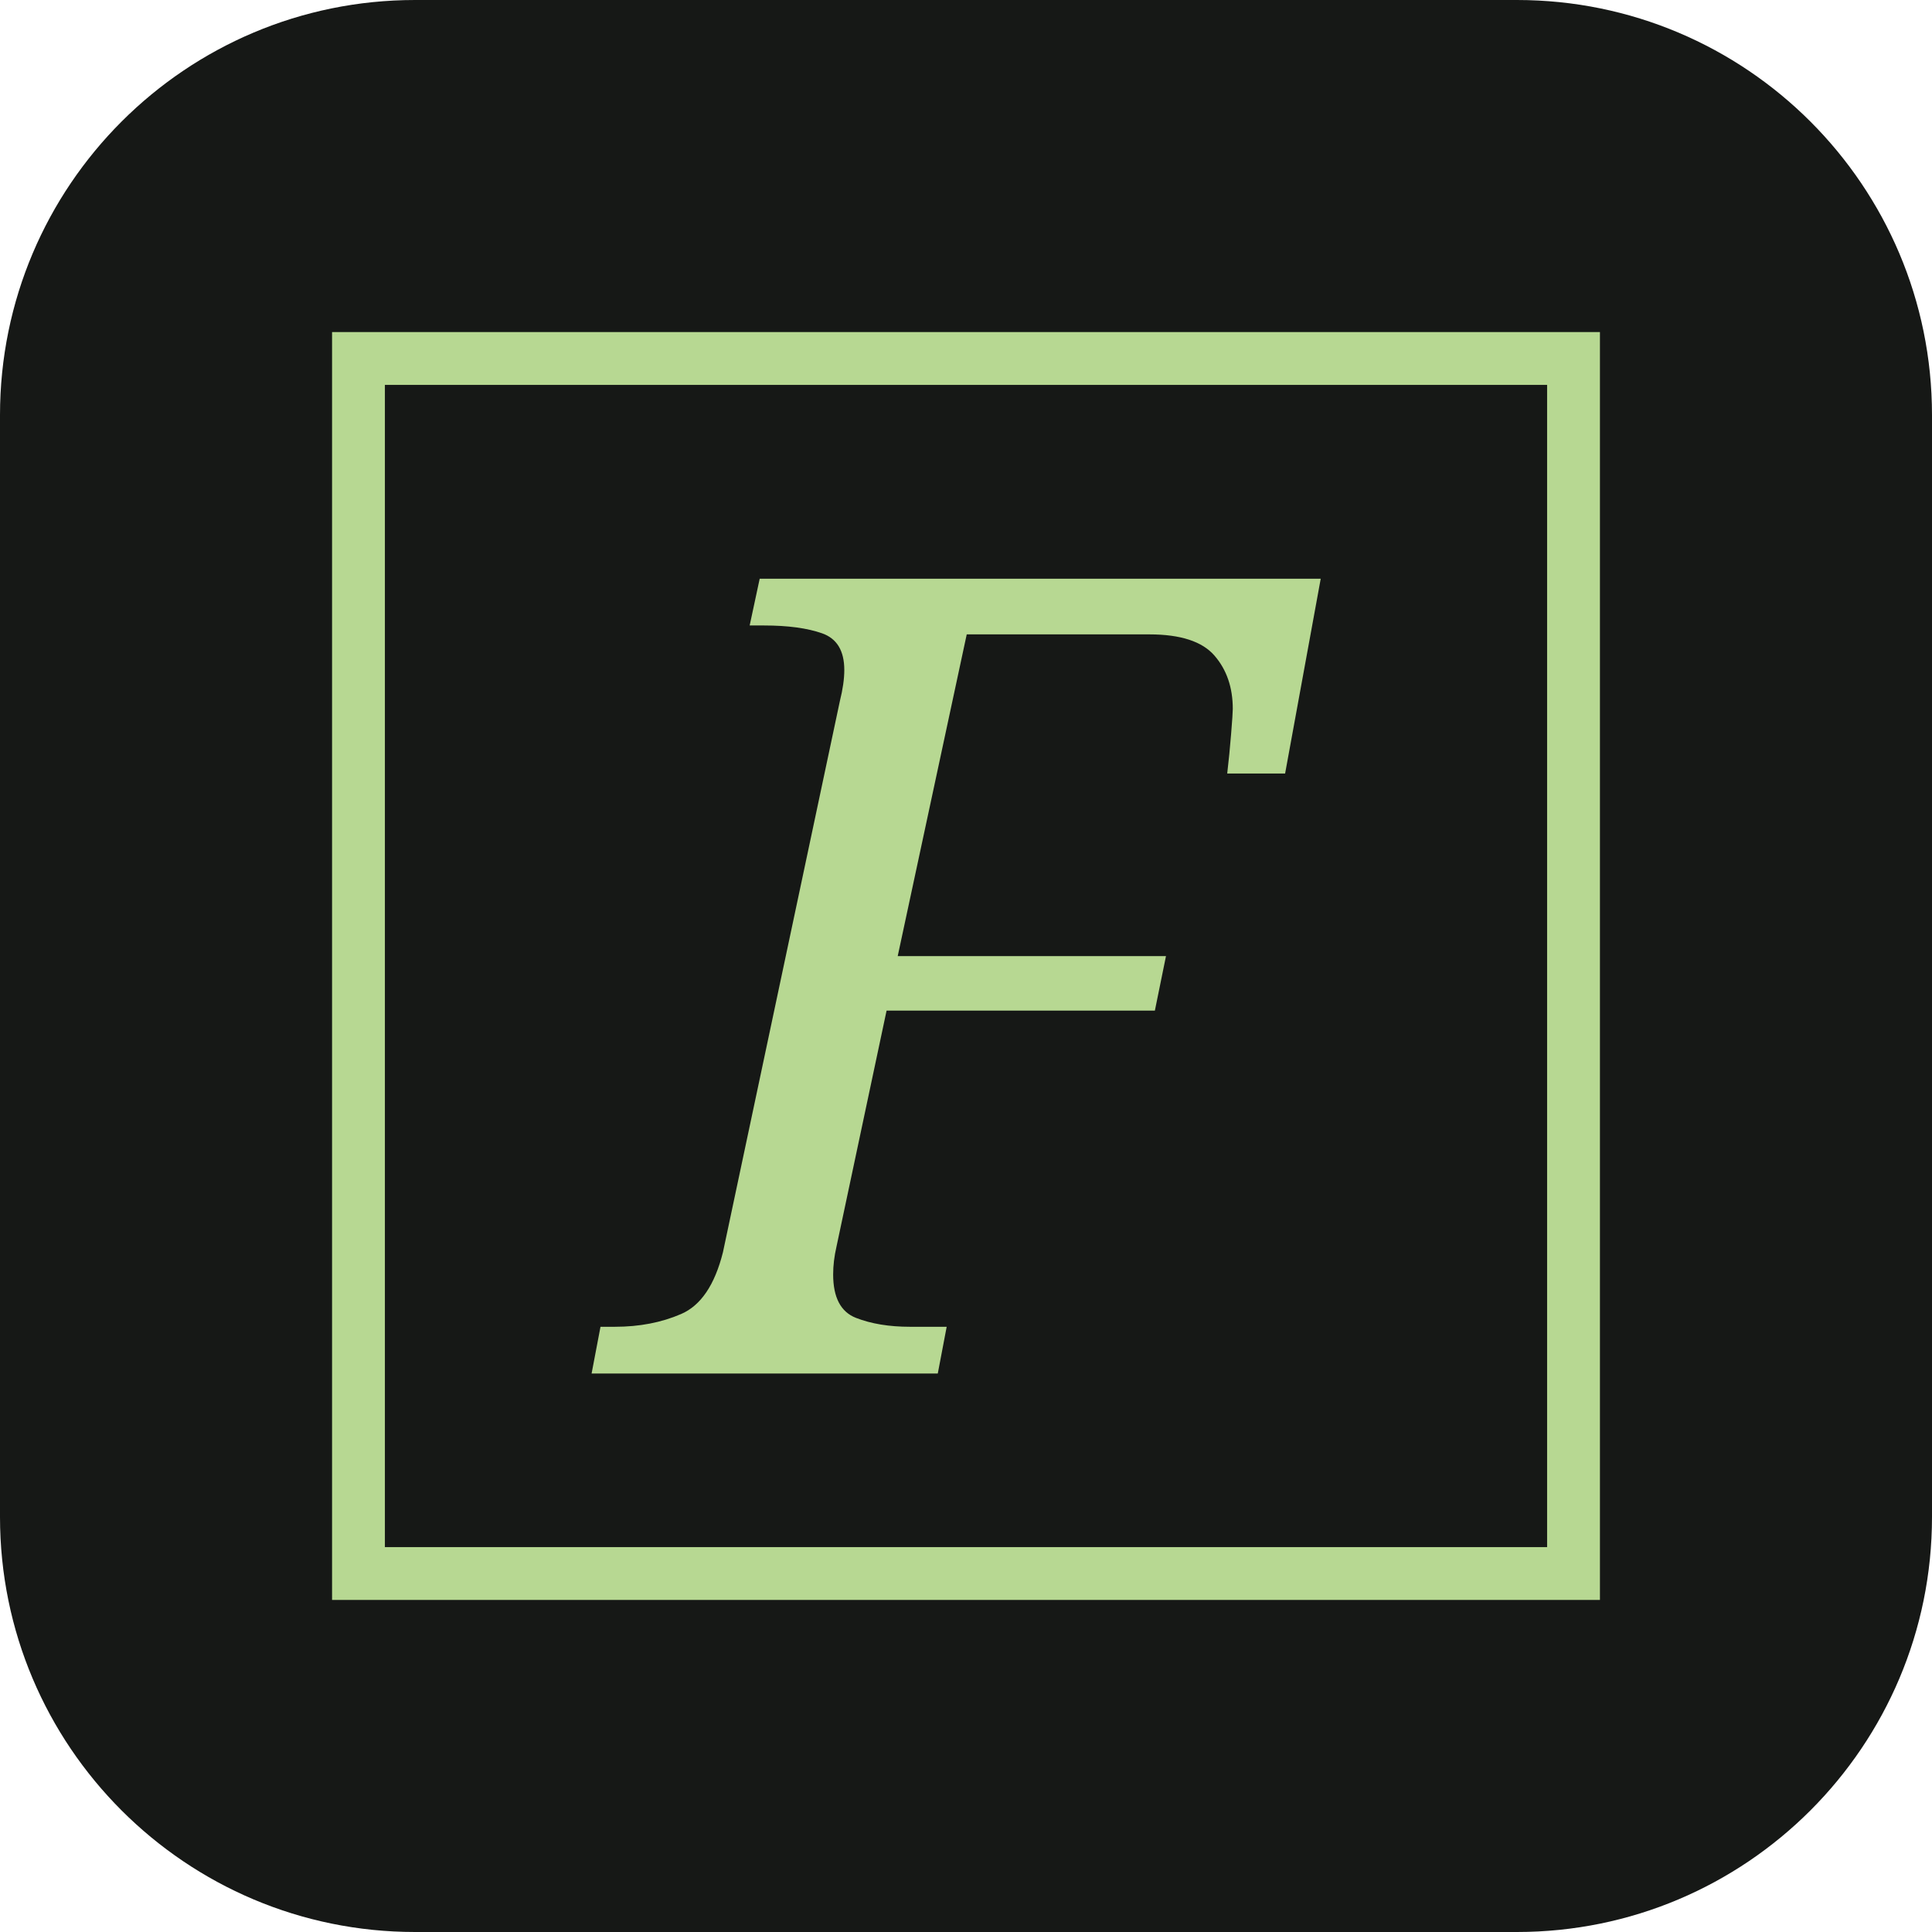
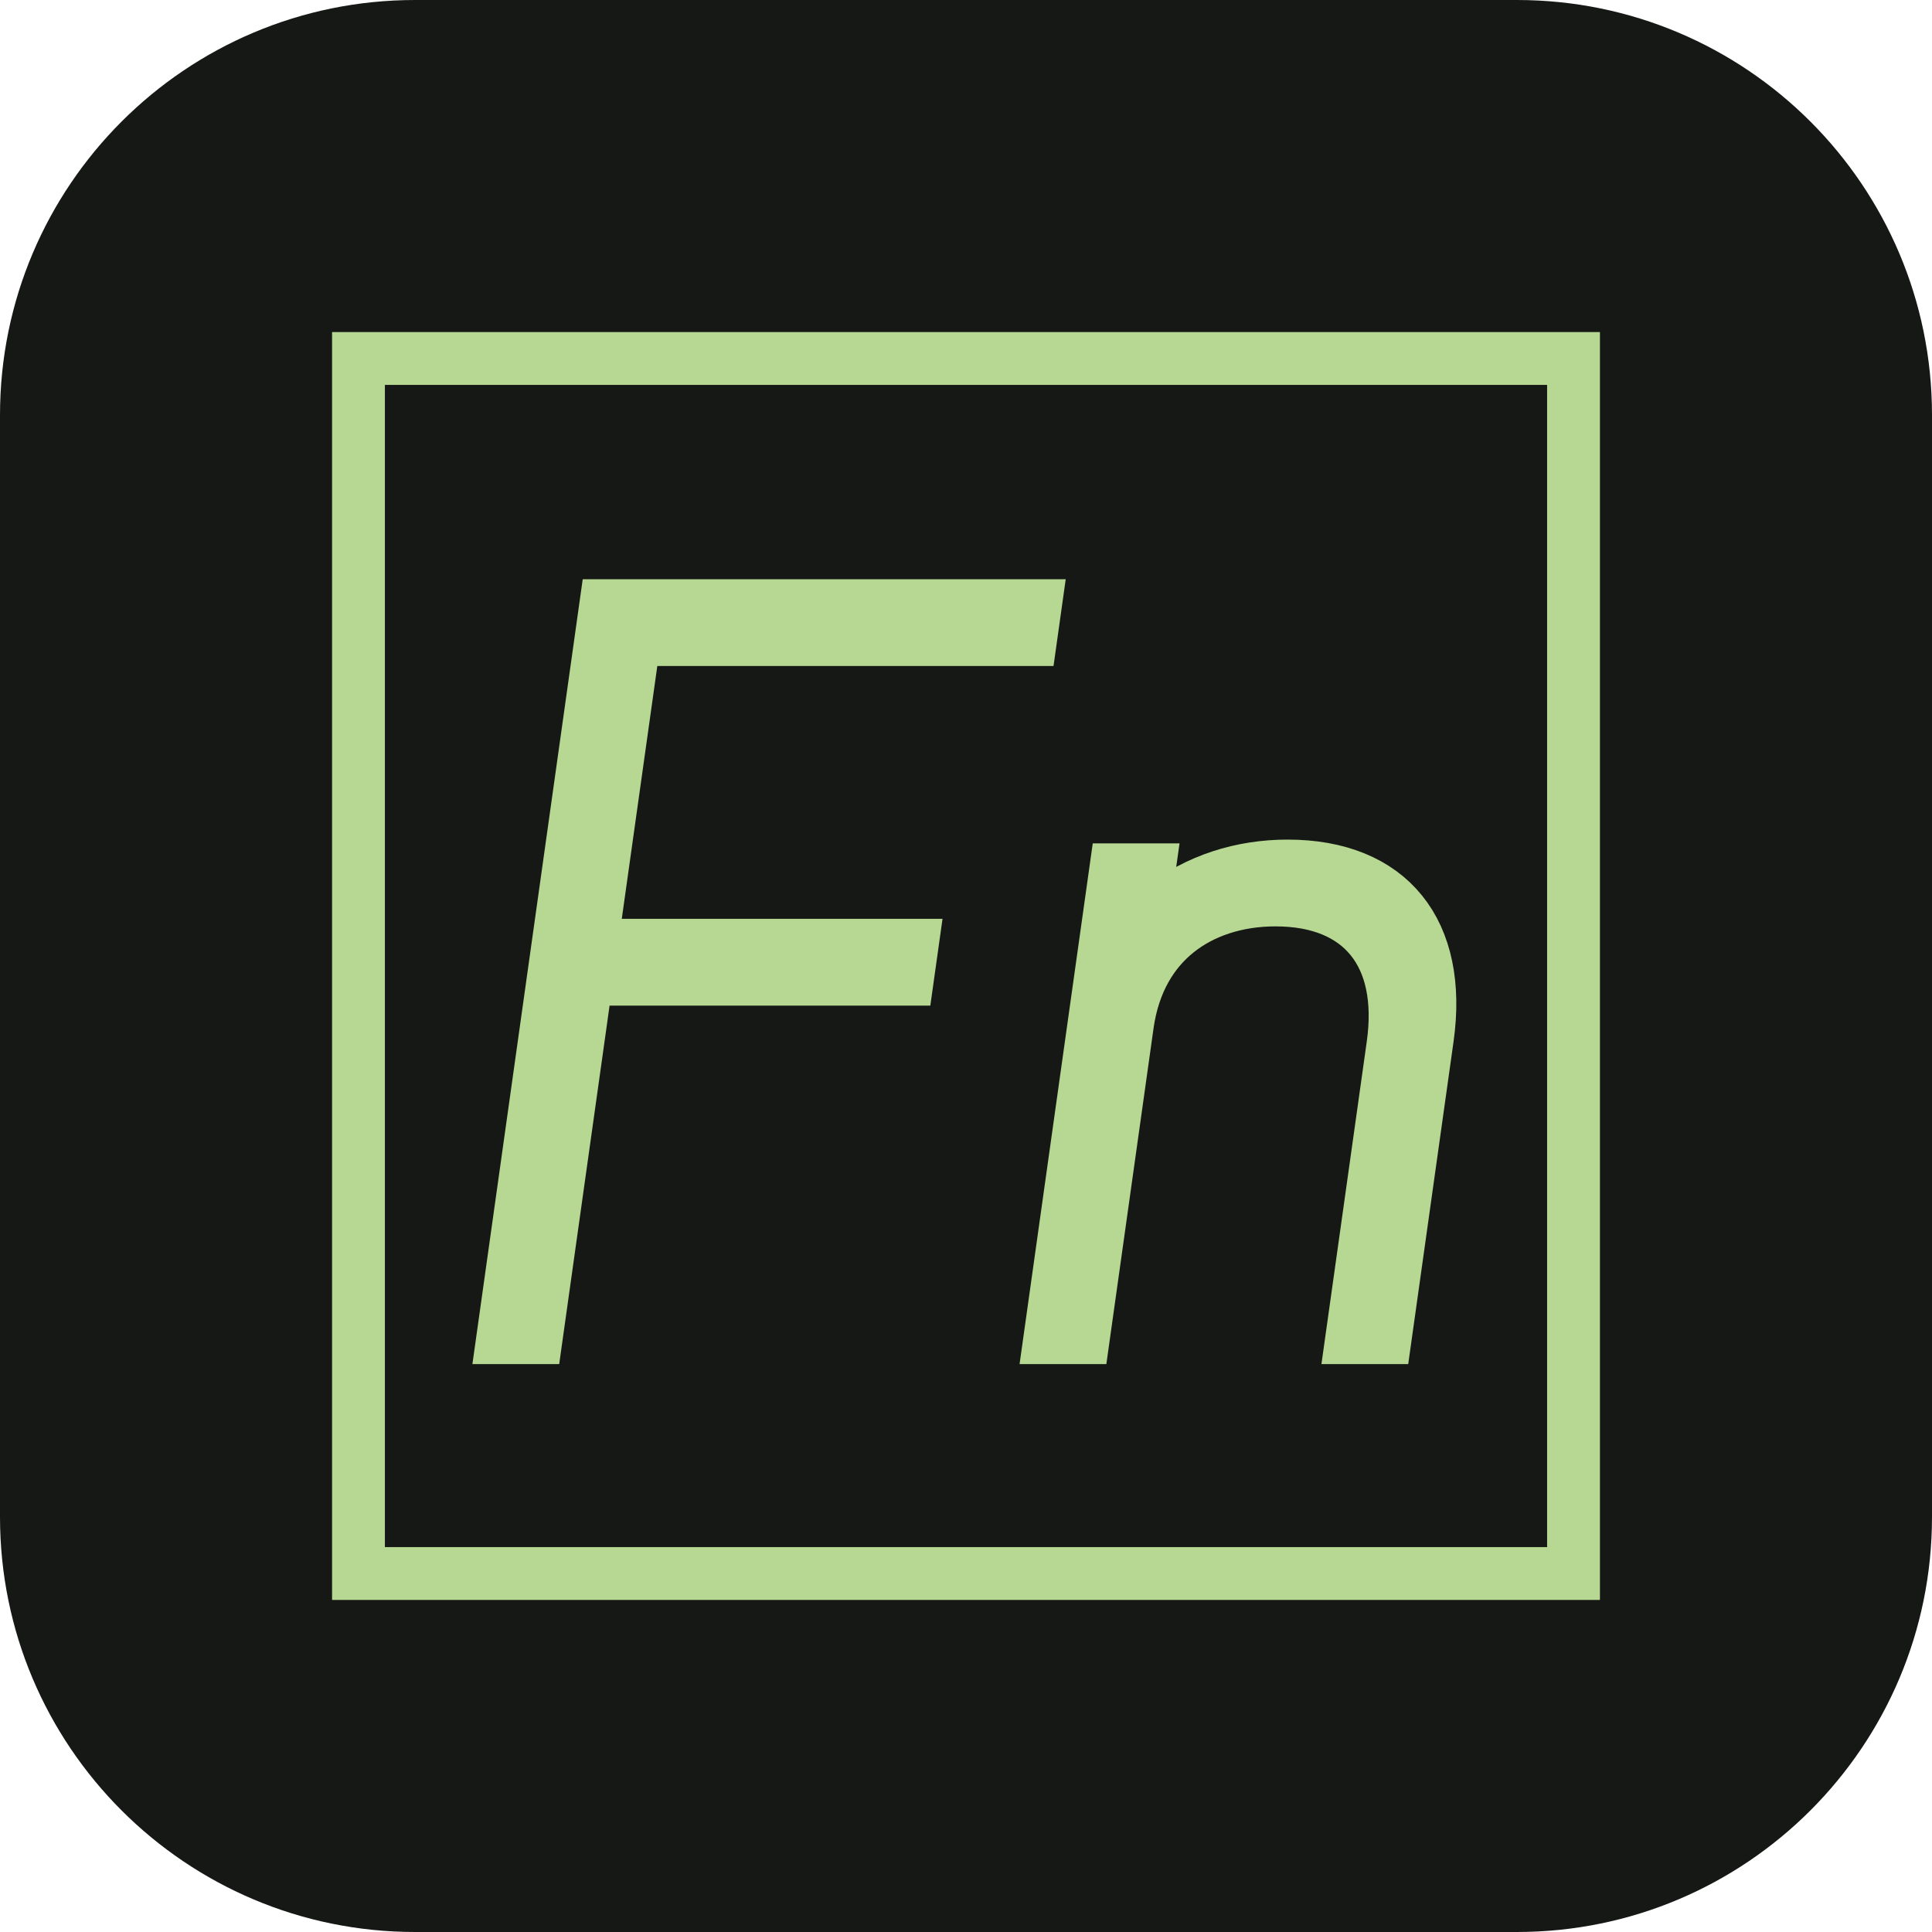
<svg xmlns="http://www.w3.org/2000/svg" width="1024" height="1024" viewBox="0 0 1024 1024">
  <rect width="1024" height="1024" rx="220" fill="#161816" />
  <rect x="190" y="190" width="644" height="644" fill="none" stroke="#b7d892" stroke-width="28" />
-   <text x="500" y="728" fill="#b7d892" font-family="Iowan Old Style, Baskerville, Georgia, serif" font-size="590" font-style="italic" text-anchor="middle">F</text>
+   <g transform="translate(85 0) skewX(-8)" fill="none" stroke="#b7d892" stroke-width="46" stroke-linecap="square" stroke-linejoin="miter">
+     <path d="M290 700V330H500M290 510H460" />
+     <path d="M580 700V470M580 545C580 495 615 468 660 468C710 468 740 500 740 552V700" />
+   </g>
</svg>
